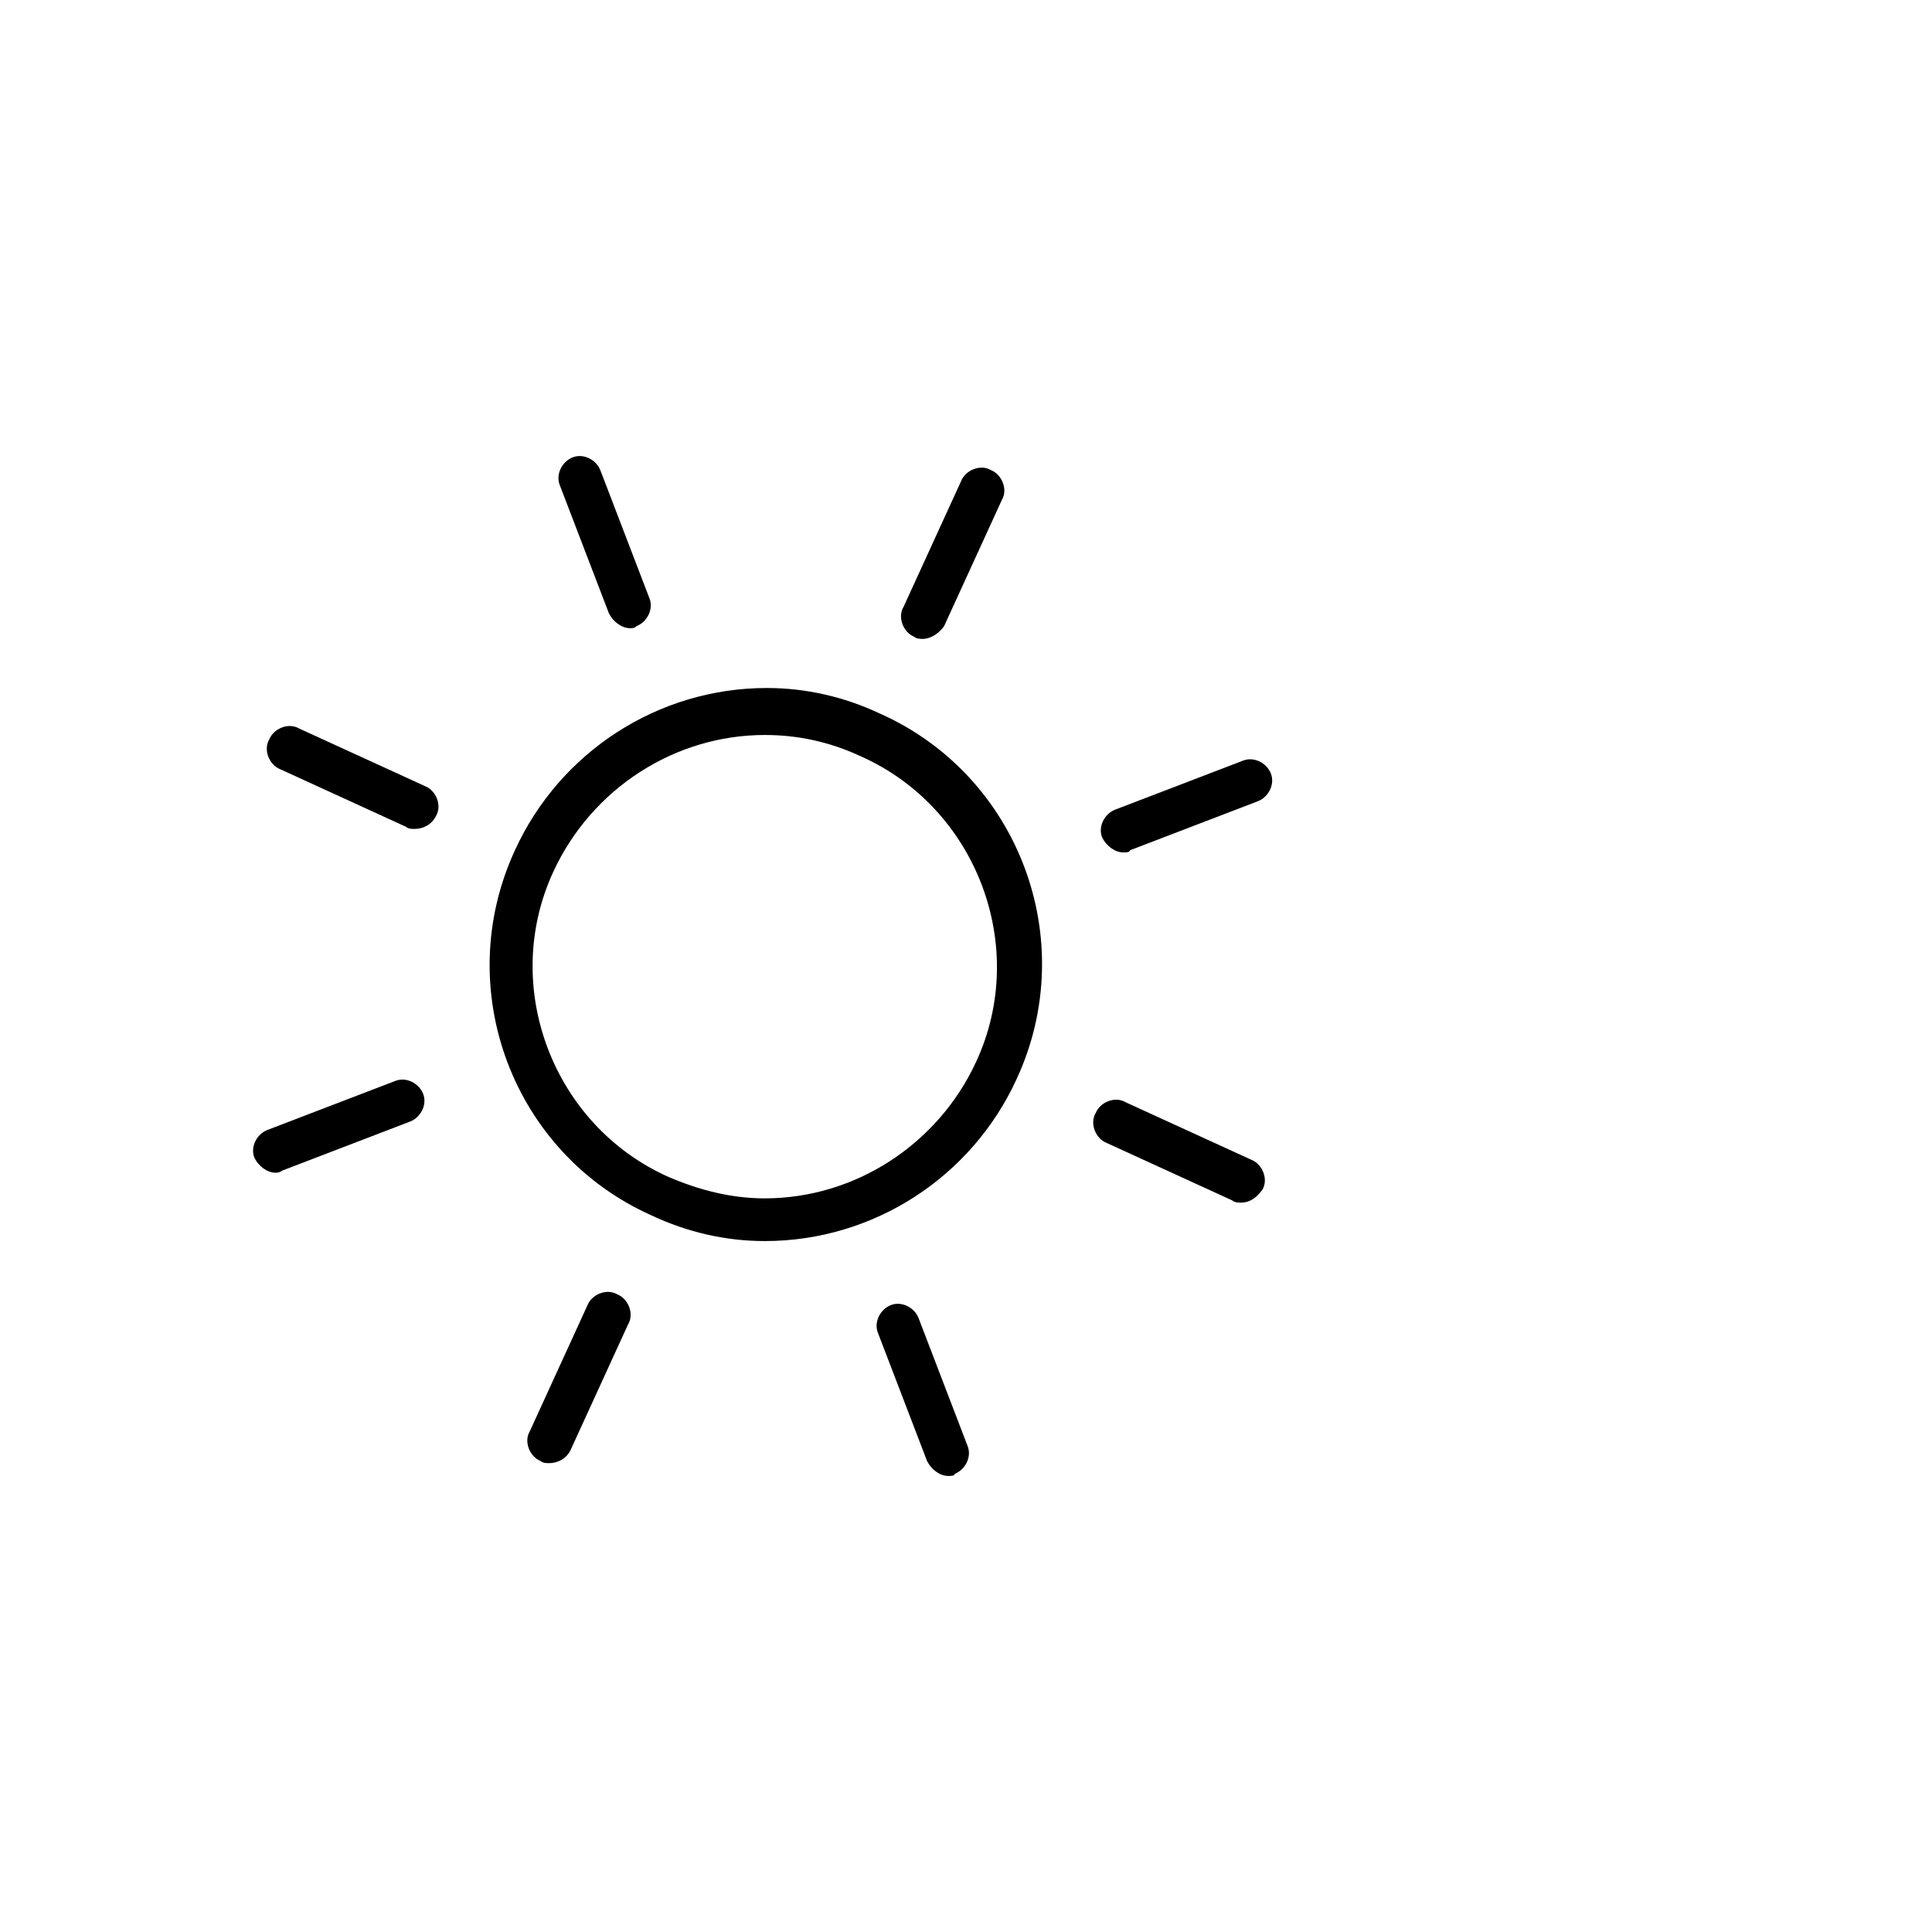
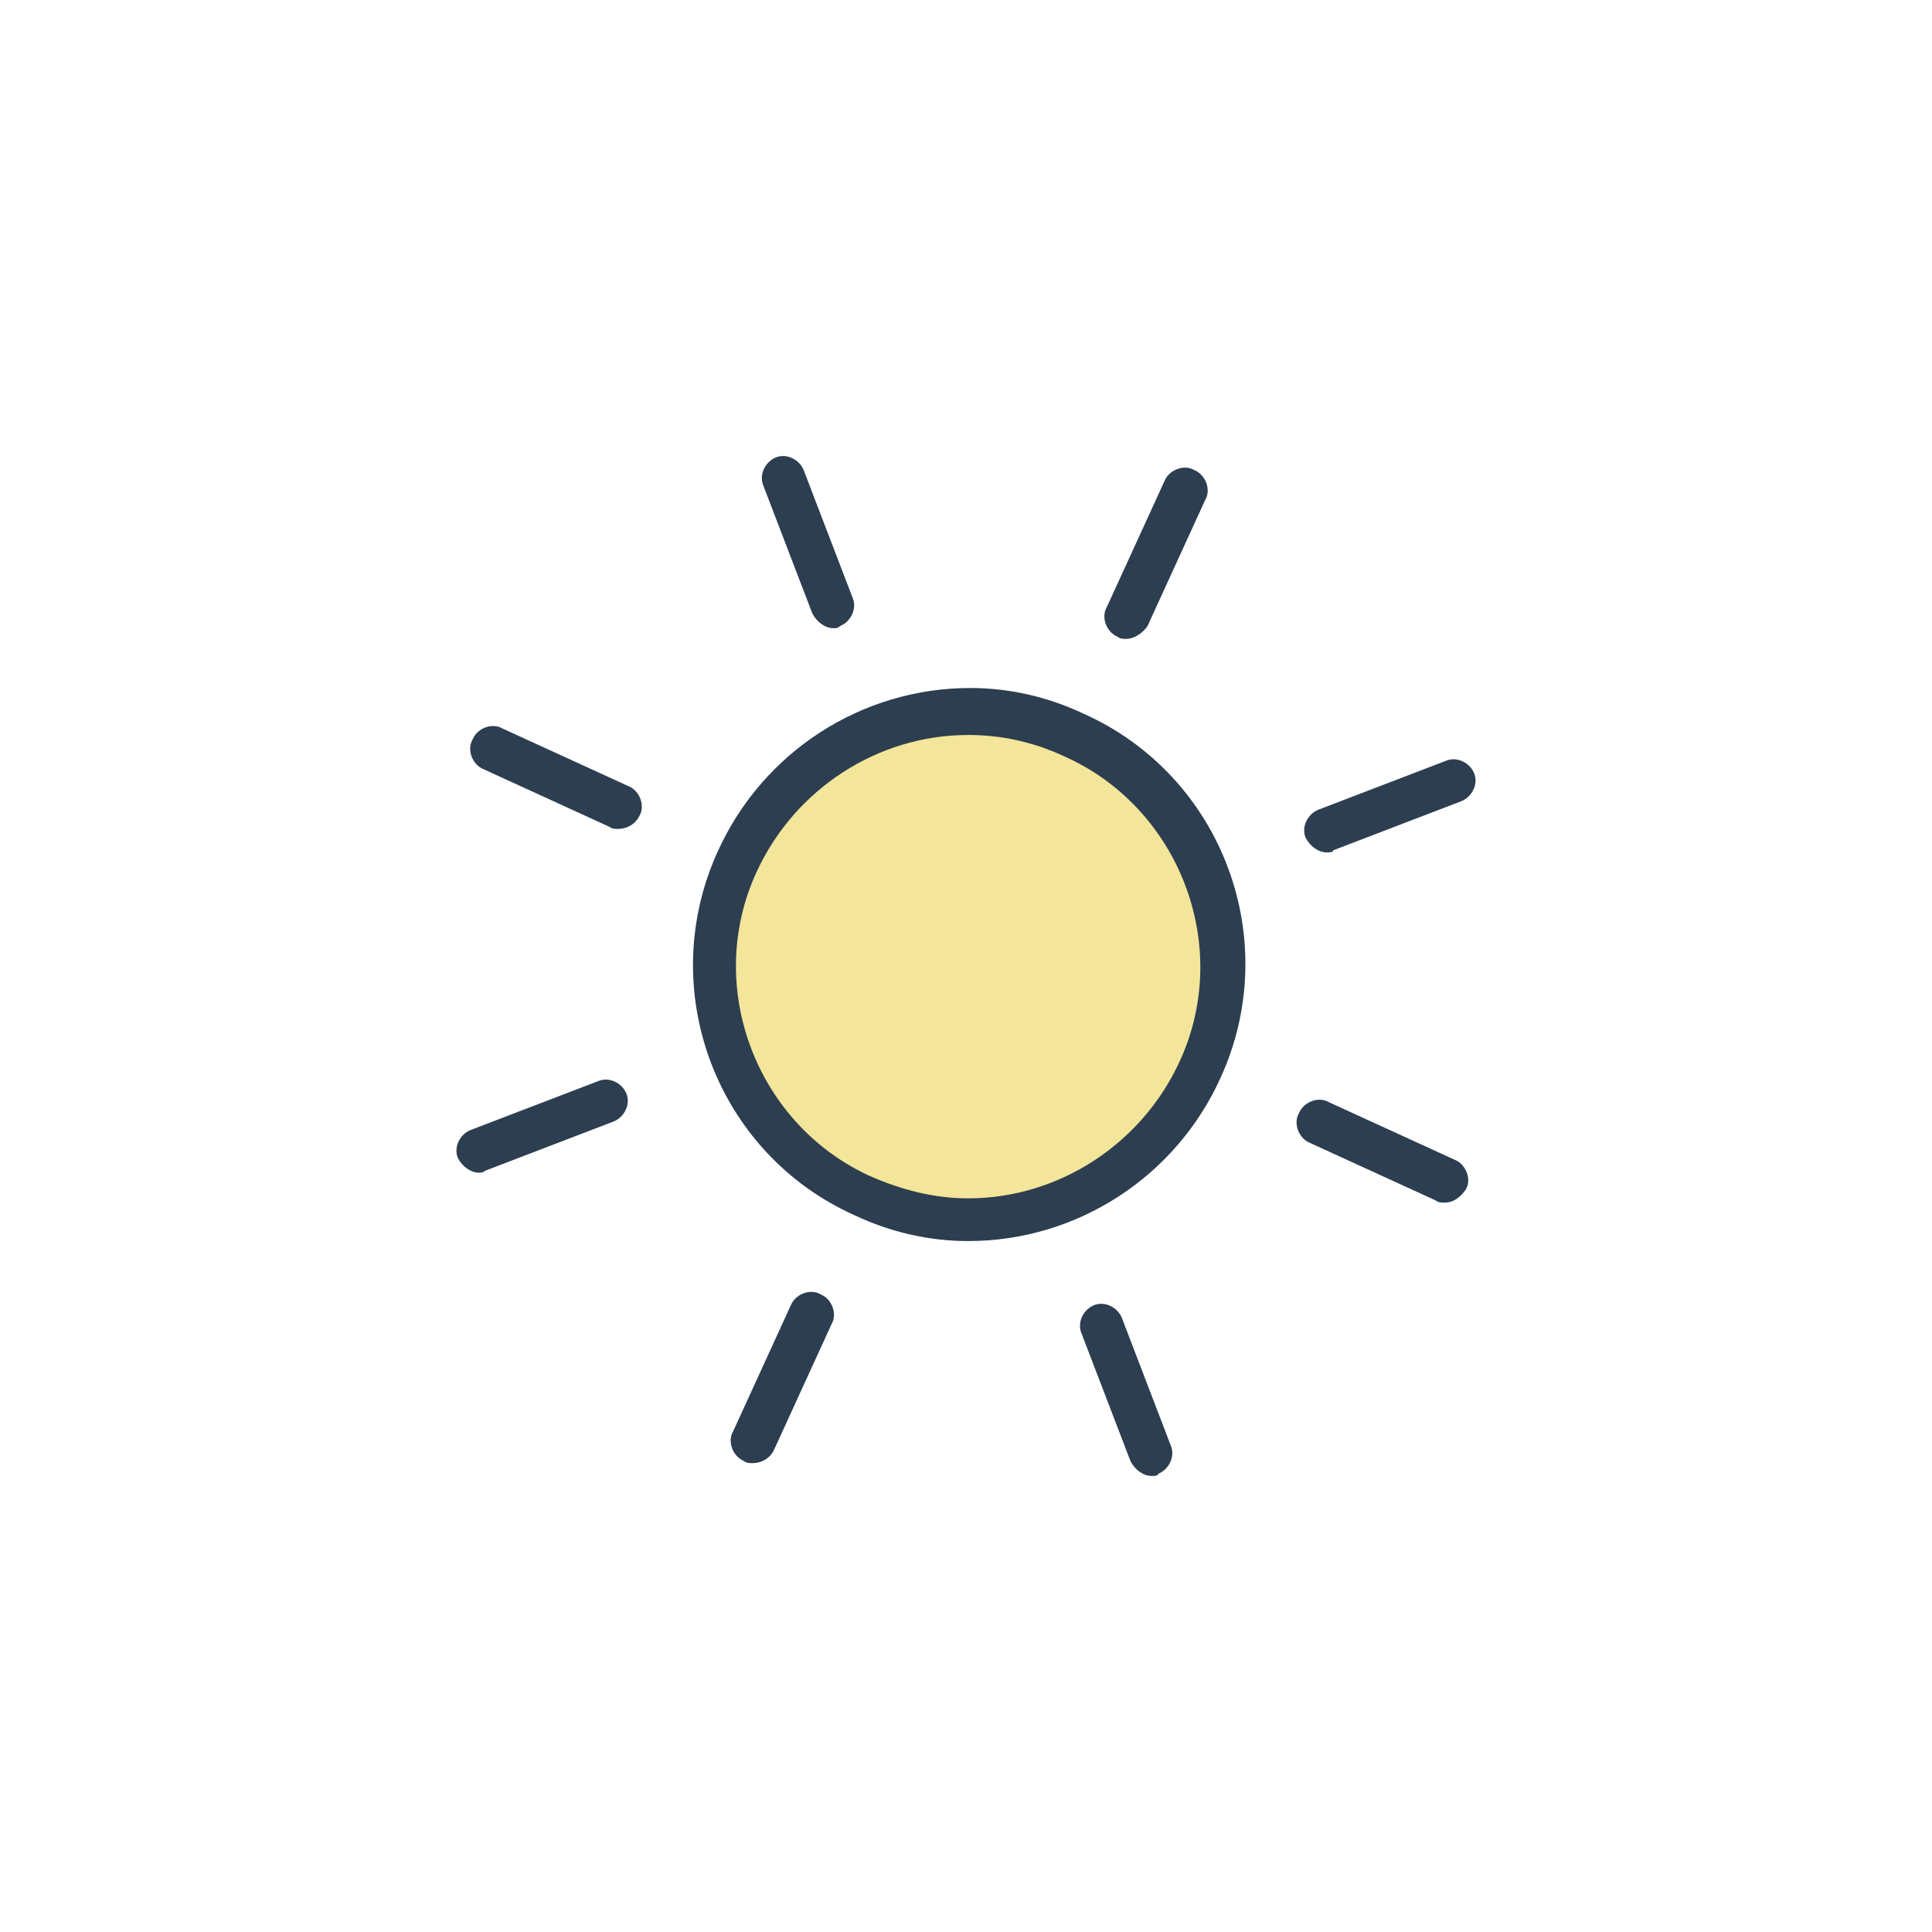
- <svg xmlns="http://www.w3.org/2000/svg" version="1.1" id="Layer_1" x="0px" y="0px" width="538.582px" height="538.583px" viewBox="0 -56.693 538.582 538.583" enable-background="new 0 -56.693 538.582 538.583" xml:space="preserve">
+ <svg xmlns="http://www.w3.org/2000/svg" version="1.1" id="Layer_1" x="0px" y="0px" width="538.582px" height="538.583px" viewBox="0 0 538.582 538.583" enable-background="new 0 0 538.582 538.583" xml:space="preserve">
  <g>
+     <circle fill="#F3E59A" cx="269.484" cy="268.484" r="69" />
    <g>
-       <path d="M213.193,289.278c-10.713,0-21.428-2.381-31.548-7.144c-38.692-17.264-55.956-63.101-38.099-101.793    c12.501-27.383,39.885-45.24,70.243-45.24c10.716,0,21.431,2.381,31.551,7.144c38.69,17.263,55.956,63.101,38.098,101.792    C270.935,271.421,243.552,289.278,213.193,289.278z M213.193,148.198c-25,0-48.216,14.882-58.931,38.098    c-14.883,32.146,0,70.839,32.146,85.125c8.334,3.571,17.263,5.953,26.786,5.953c25.002,0,48.219-14.882,58.934-38.098    c14.883-32.146,0-70.838-32.146-85.125C231.052,149.984,222.121,148.198,213.193,148.198z" />
-     </g>
-     <g>
-       <path d="M345.94,278.563c-0.595,0-1.785,0-2.381-0.596l-35.121-16.072c-2.977-1.189-4.763-5.356-2.977-8.334    c1.188-2.978,5.355-4.762,8.334-2.978l35.119,16.072c2.979,1.19,4.765,5.358,2.979,8.334    C350.107,277.374,348.322,278.563,345.94,278.563z" />
-     </g>
-     <g>
-       <path d="M115.568,174.389c-0.595,0-1.784,0-2.381-0.594l-35.121-16.074c-2.978-1.189-4.763-5.356-2.978-8.332    c1.189-2.978,5.356-4.764,8.334-2.978l35.121,16.072c2.978,1.19,4.764,5.358,2.978,8.334    C120.33,173.2,117.949,174.389,115.568,174.389z" />
-     </g>
-     <g>
-       <path d="M257.243,121.41c-0.597,0-1.786,0-2.382-0.595c-2.977-1.189-4.763-5.357-2.977-8.334l16.073-35.121    c1.188-2.977,5.355-4.762,8.334-2.977c2.977,1.19,4.763,5.357,2.977,8.334l-16.072,35.121    C262.007,119.625,259.624,121.41,257.243,121.41z" />
-     </g>
-     <g>
-       <path d="M153.071,351.188c-0.596,0-1.785,0-2.381-0.598c-2.978-1.189-4.764-5.355-2.978-8.332l16.072-35.121    c1.189-2.979,5.356-4.765,8.334-2.979c2.978,1.189,4.763,5.357,2.978,8.334l-16.072,35.122    C157.833,349.998,155.451,351.188,153.071,351.188z" />
-     </g>
-     <g>
-       <path d="M313.198,180.939c-2.381,0-4.762-1.786-5.952-4.167c-1.189-2.977,0.597-6.549,3.571-7.739l35.717-13.69    c2.979-1.19,6.55,0.595,7.738,3.571c1.191,2.976-0.595,6.548-3.571,7.738l-35.717,13.69    C314.986,180.939,313.796,180.939,313.198,180.939z" />
-     </g>
-     <g>
-       <path d="M76.874,270.229c-2.381,0-4.763-1.785-5.952-4.166c-1.189-2.979,0.596-6.549,3.571-7.738l35.717-13.69    c2.978-1.19,6.548,0.595,7.739,3.57c1.189,2.978-0.597,6.548-3.572,7.737L78.66,269.635    C78.66,269.635,78.066,270.229,76.874,270.229z" />
-     </g>
-     <g>
-       <path d="M175.692,118.434c-2.382,0-4.763-1.786-5.953-4.168l-13.69-35.717c-1.189-2.977,0.596-6.547,3.571-7.738    c2.977-1.191,6.548,0.595,7.738,3.572l13.69,35.717c1.189,2.976-0.596,6.548-3.571,7.738    C176.882,118.434,176.286,118.434,175.692,118.434z" />
-     </g>
-     <g>
-       <path d="M264.387,354.76c-2.382,0-4.764-1.784-5.953-4.168l-13.69-35.717c-1.189-2.976,0.597-6.548,3.57-7.737    c2.978-1.189,6.549,0.596,7.739,3.57l13.69,35.718c1.189,2.978-0.597,6.55-3.571,7.738    C266.173,354.76,264.982,354.76,264.387,354.76z" />
+       <g>
+         <path fill="#2C3E50" d="M269.886,345.97c-10.714,0-21.429-2.382-31.549-7.146c-38.691-17.264-55.956-63.101-38.101-101.792     c12.501-27.383,39.887-45.239,70.242-45.239c10.717,0,21.434,2.381,31.551,7.144c38.691,17.263,55.957,63.102,38.101,101.792     C327.63,328.113,300.246,345.97,269.886,345.97z M269.886,204.89c-25,0-48.217,14.882-58.932,38.098     c-14.885,32.145,0,70.838,32.146,85.125c8.334,3.572,17.263,5.953,26.785,5.953c25.002,0,48.219-14.881,58.934-38.099     c14.885-32.145,0-70.837-32.146-85.125C287.746,206.676,278.814,204.89,269.886,204.89z" />
+       </g>
+       <g>
+         <path fill="#2C3E50" d="M402.634,335.254c-0.595,0-1.785,0-2.381-0.596l-35.121-16.072c-2.979-1.188-4.765-5.355-2.979-8.334     c1.189-2.979,5.355-4.762,8.336-2.979l35.117,16.072c2.98,1.188,4.768,5.357,2.98,8.334     C406.802,334.066,405.015,335.254,402.634,335.254z" />
+       </g>
+       <g>
+         <path fill="#2C3E50" d="M172.261,231.082c-0.596,0-1.784,0-2.382-0.595l-35.121-16.073c-2.979-1.189-4.763-5.356-2.979-8.332     c1.189-2.979,5.356-4.765,8.334-2.979l35.121,16.072c2.979,1.189,4.766,5.357,2.979,8.334     C177.023,229.892,174.642,231.082,172.261,231.082z" />
+       </g>
+       <g>
+         <path fill="#2C3E50" d="M313.935,178.102c-0.596,0-1.785,0-2.381-0.595c-2.979-1.189-4.765-5.357-2.979-8.334l16.072-35.121     c1.189-2.978,5.355-4.762,8.334-2.978c2.979,1.19,4.766,5.357,2.979,8.334l-16.071,35.121     C318.699,176.317,316.316,178.102,313.935,178.102z" />
+       </g>
+       <g>
+         <path fill="#2C3E50" d="M209.764,407.879c-0.597,0-1.785,0-2.382-0.598c-2.979-1.189-4.766-5.355-2.979-8.332l16.072-35.121     c1.188-2.979,5.355-4.766,8.334-2.979c2.979,1.188,4.763,5.355,2.979,8.334l-16.072,35.119     C214.526,406.692,212.144,407.879,209.764,407.879z" />
+       </g>
+       <g>
+         <path fill="#2C3E50" d="M369.89,237.631c-2.381,0-4.762-1.786-5.951-4.167c-1.188-2.978,0.598-6.549,3.57-7.739l35.717-13.69     c2.979-1.189,6.553,0.596,7.738,3.571c1.19,2.977-0.595,6.548-3.57,7.738l-35.717,13.689     C371.679,237.631,370.49,237.631,369.89,237.631z" />
+       </g>
+       <g>
+         <path fill="#2C3E50" d="M133.567,326.92c-2.381,0-4.763-1.785-5.952-4.166c-1.188-2.979,0.598-6.549,3.571-7.737l35.717-13.69     c2.979-1.188,6.548,0.596,7.739,3.57c1.188,2.979-0.598,6.548-3.572,7.736l-35.717,13.693     C135.353,326.327,134.76,326.92,133.567,326.92z" />
+       </g>
+       <g>
+         <path fill="#2C3E50" d="M232.385,175.126c-2.382,0-4.763-1.786-5.952-4.168l-13.69-35.718c-1.188-2.977,0.598-6.547,3.571-7.737     c2.979-1.191,6.548,0.595,7.737,3.571l13.688,35.718c1.189,2.976-0.596,6.548-3.569,7.737     C233.575,175.126,232.979,175.126,232.385,175.126z" />
+       </g>
+       <g>
+         <path fill="#2C3E50" d="M321.08,411.454c-2.383,0-4.766-1.785-5.952-4.168l-13.689-35.718c-1.188-2.978,0.596-6.549,3.569-7.737     c2.978-1.188,6.55,0.596,7.738,3.569l13.689,35.72c1.188,2.977-0.598,6.549-3.572,7.738     C322.865,411.454,321.677,411.454,321.08,411.454z" />
+       </g>
    </g>
  </g>
</svg>
